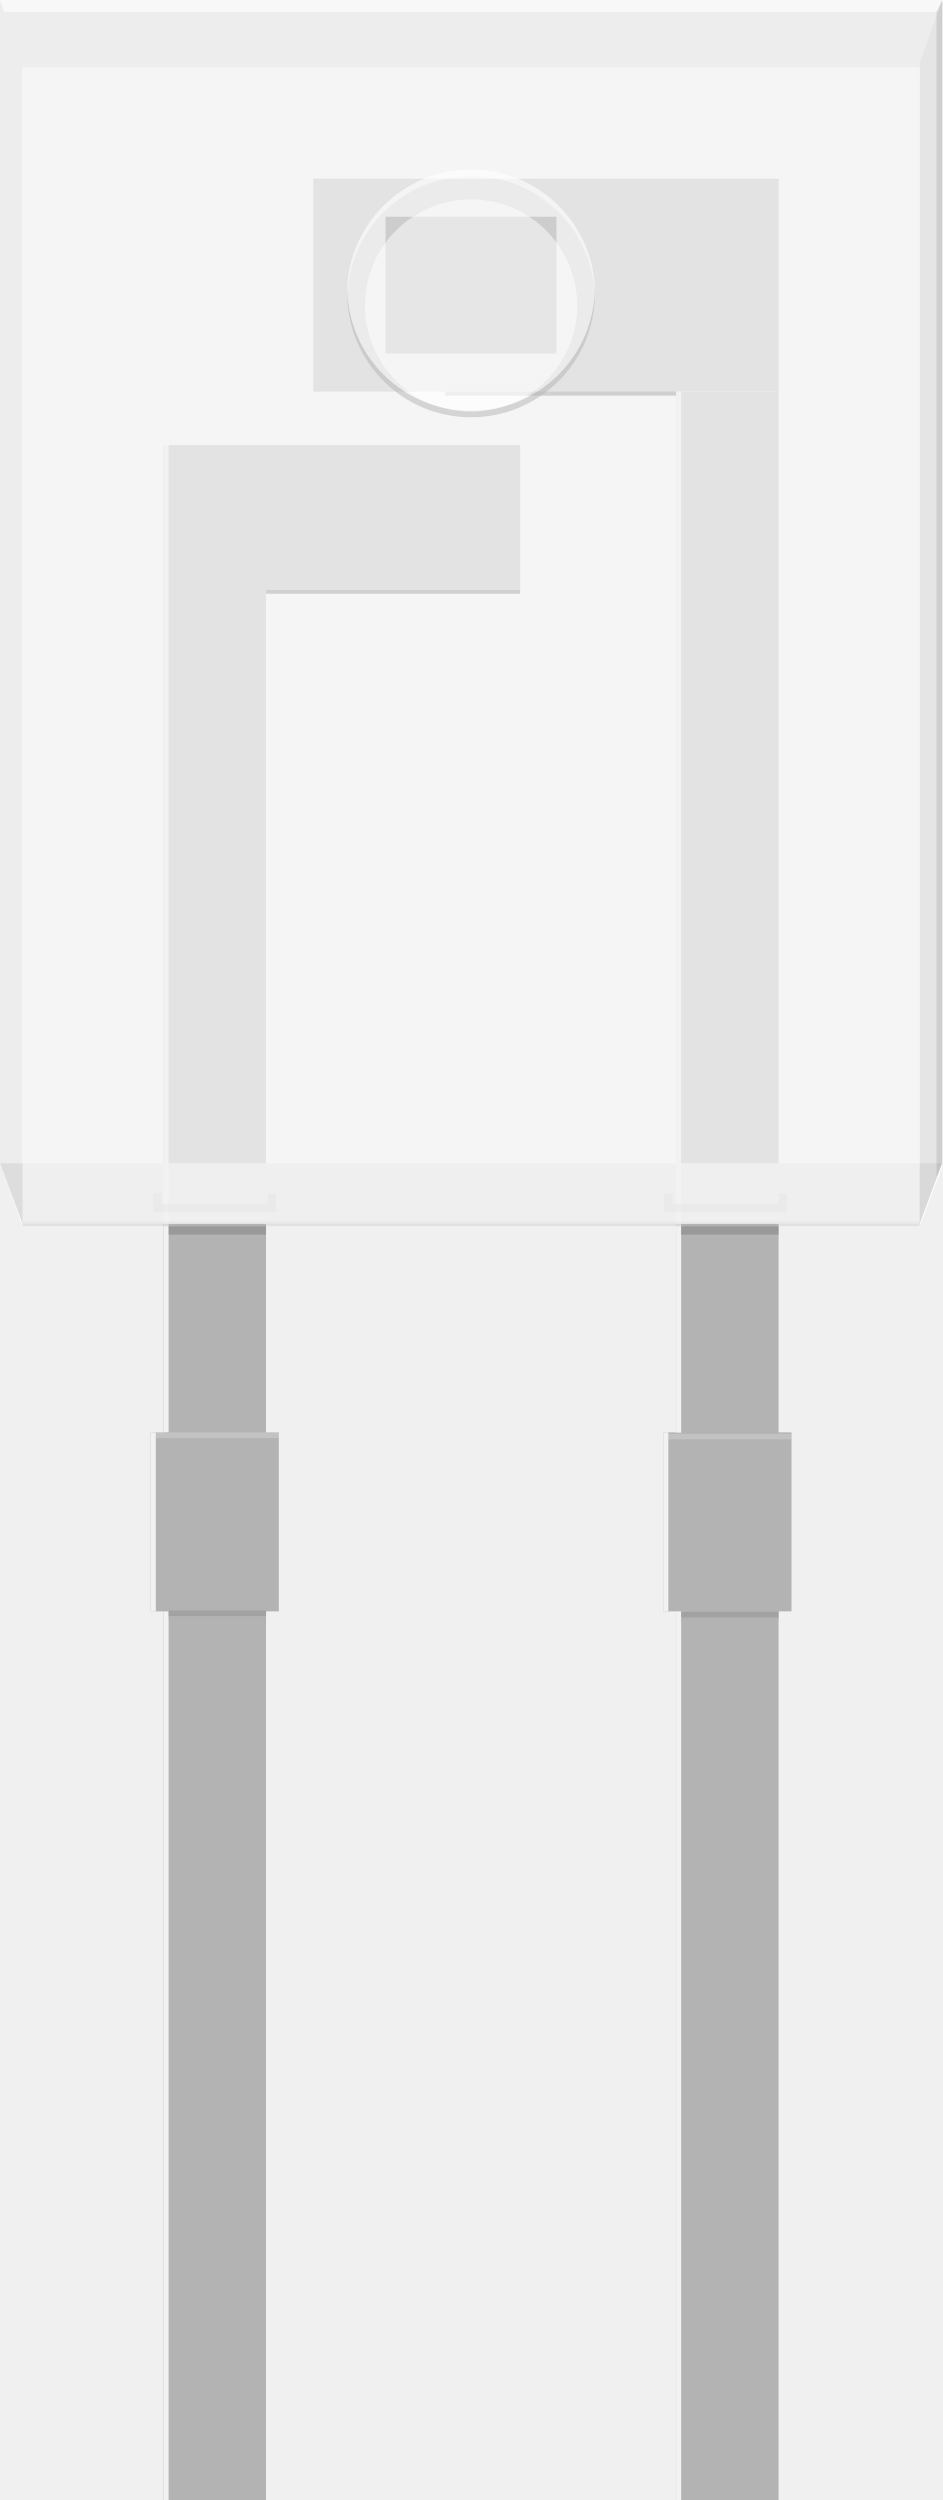
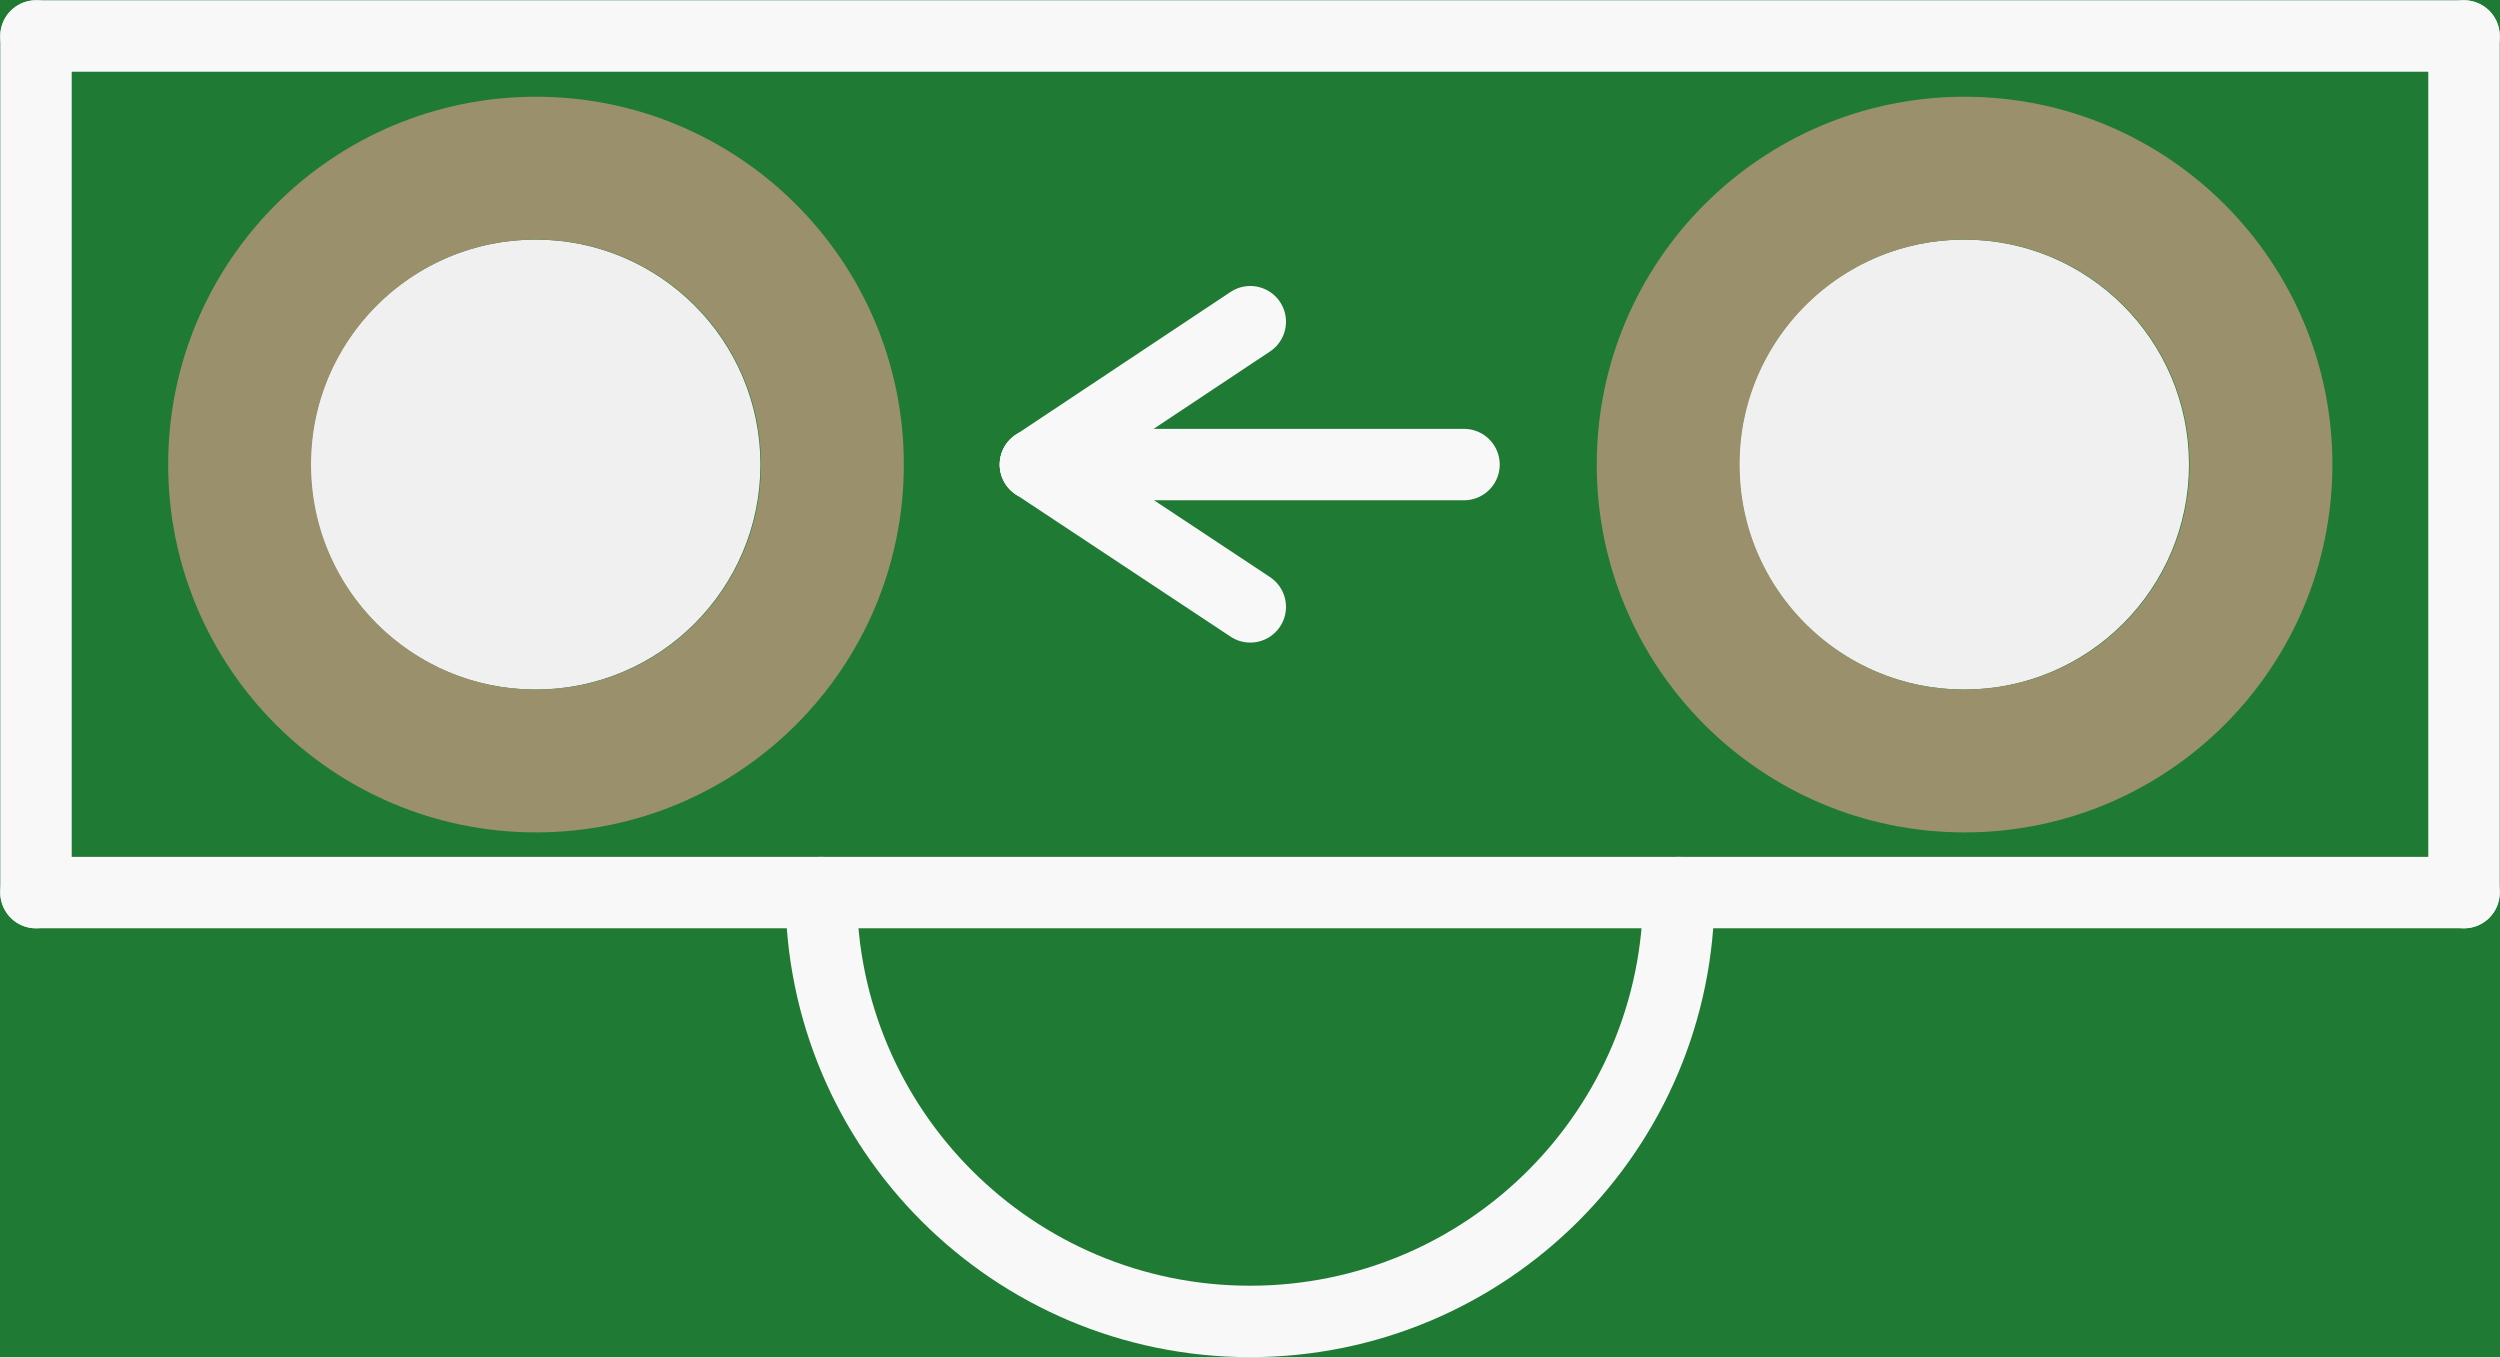
- <svg xmlns="http://www.w3.org/2000/svg" version="1.1" id="Ebene_1" x="0px" y="0px" width="13.232px" height="35.113px" viewBox="0 0 13.232 35.113" enable-background="new 0 0 13.232 35.113" xml:space="preserve">
-   <polygon fill="#FFFFFF" points="12.916,17.223 0.317,17.223 0,16.338 0,0 13.233,0 13.233,16.389 " />
-   <g>
-     <g id="breadboard">
-       <circle id="connector0pin" fill="none" cx="10.216" cy="34.176" r="1.494" />
-       <circle id="connector1pin" fill="none" cx="3.017" cy="34.176" r="1.494" />
-     </g>
-     <rect x="9.496" y="5.5" fill="#B3B3B3" width="1.439" height="29.613" />
-     <rect x="2.296" y="8.287" fill="#B3B3B3" width="1.44" height="26.826" />
-     <polygon fill="#E6E6E6" points="13.233,16.338 0,16.338 0.317,17.188 12.916,17.188  " />
-     <rect x="3.737" y="8.233" fill="#666666" width="3.567" height="0.106" />
-     <rect x="6.256" y="5.485" fill="#666666" width="3.24" height="0.072" />
-     <rect x="2.656" y="6.25" fill="#CCCCCC" width="4.647" height="2.037" />
-     <rect x="4.401" y="2.51" fill="#B3B3B3" width="6.536" height="2.99" />
-     <rect x="2.296" y="6.25" fill="#B3B3B3" width="5.01" height="2.037" />
-     <polygon opacity="0.35" fill="#CCCCCC" enable-background="new    " points="12.916,0.875 0.317,0.875 0,0 13.233,0  " />
-     <polygon opacity="0.35" fill="#CCCCCC" enable-background="new    " points="0.317,17.188 0,16.338 0,0 0.317,0.875  " />
-     <polygon opacity="0.5" fill="#CCCCCC" enable-background="new    " points="13.233,16.338 12.916,17.188 12.916,0.875 13.233,0     " />
-     <rect x="0.317" y="0.87" opacity="0.3" fill="#FFFFFF" enable-background="new    " width="12.6" height="0.166" />
-     <polygon opacity="0.63" fill="#FFFFFF" enable-background="new    " points="13.173,0.166 0.06,0.166 0,0 13.233,0  " />
-     <rect x="2.296" y="6.25" fill="#F2F2F2" width="0.072" height="13.872" />
-     <g>
-       <rect x="9.316" y="20.118" fill="#B3B3B3" width="1.801" height="2.514" />
-       <rect x="2.116" y="20.118" fill="#B3B3B3" width="1.8" height="2.514" />
-       <rect x="2.116" y="20.118" fill="#F2F2F2" width="0.072" height="2.514" />
-       <rect x="9.316" y="20.118" fill="#F2F2F2" width="0.071" height="2.514" />
-     </g>
-     <rect x="2.296" y="22.632" fill="#F2F2F2" width="0.072" height="12.481" />
-     <rect x="9.496" y="5.5" fill="#F2F2F2" width="0.071" height="14.622" />
-     <rect x="9.496" y="22.632" fill="#F2F2F2" width="0.071" height="12.481" />
-     <polygon opacity="0.4" fill="#B3B3B3" enable-background="new    " points="10.936,16.762 10.936,16.908 9.447,16.908    9.447,16.762 9.327,16.762 9.327,16.908 9.327,17.026 9.327,17.027 11.055,17.027 11.055,17.026 11.055,16.908 11.055,16.762  " />
-     <polygon opacity="0.4" fill="#B3B3B3" enable-background="new    " points="3.761,16.762 3.761,16.908 2.272,16.908 2.272,16.762    2.153,16.762 2.153,16.908 2.153,17.026 2.153,17.027 3.88,17.027 3.88,17.026 3.88,16.908 3.88,16.762  " />
-     <rect x="0.317" y="0.875" opacity="0.4" fill="#B3B3B3" enable-background="new    " width="12.6" height="0.072" />
-     <rect x="0.317" y="17.151" opacity="0.4" fill="#B3B3B3" enable-background="new    " width="12.6" height="0.071" />
-     <rect x="2.368" y="17.223" fill="#808080" fill-opacity="0.5" width="1.369" height="0.117" />
-     <rect x="9.566" y="17.223" fill="#808080" fill-opacity="0.5" width="1.37" height="0.117" />
-     <rect x="2.368" y="22.632" fill="#B3B3B3" fill-opacity="0.5" width="1.369" height="0.119" />
-     <rect x="9.566" y="22.632" fill="#B3B3B3" fill-opacity="0.5" width="1.37" height="0.119" />
-     <rect x="2.188" y="20.118" fill="#FFFFFF" fill-opacity="0.2" width="1.728" height="0.08" />
-     <rect x="9.386" y="20.138" fill="#FFFFFF" fill-opacity="0.2" width="1.729" height="0.078" />
-     <rect x="2.368" y="22.618" fill="#666666" fill-opacity="0.2" width="1.369" height="0.08" />
-     <rect x="9.567" y="22.638" fill="#666666" fill-opacity="0.2" width="1.369" height="0.078" />
-     <rect x="5.415" y="3.044" width="2.401" height="1.922" />
-     <rect x="0.317" y="0.875" opacity="0.76" fill="#F2F2F2" enable-background="new    " width="12.6" height="16.313" />
-     <g>
-       <circle opacity="0.3" fill="#FFFFFF" enable-background="new    " cx="6.616" cy="4.121" r="1.74" />
-       <path opacity="0.46" fill="#FFFFFF" enable-background="new    " d="M4.877,4.214c0-0.962,0.778-1.741,1.739-1.741    s1.74,0.778,1.74,1.741V4.121c0-0.96-0.779-1.739-1.74-1.739S4.877,3.161,4.877,4.121V4.214L4.877,4.214z" />
-       <path opacity="0.3" fill="#808080" enable-background="new    " d="M8.355,4.031c0,0.96-0.779,1.739-1.74,1.739    S4.877,4.991,4.877,4.031v0.09c0,0.962,0.778,1.74,1.739,1.74s1.74-0.777,1.74-1.74V4.031z" />
-       <circle opacity="0.5" fill="#FFFFFF" enable-background="new    " cx="6.616" cy="4.291" r="1.49" />
-     </g>
-     <polygon opacity="0.1" enable-background="new    " points="13.233,16.338 13.154,16.531 13.154,0.166 13.233,0  " />
+ <svg xmlns="http://www.w3.org/2000/svg" version="1.2" baseProfile="tiny" x="0in" y="0in" width="0.175in" height="0.095in" viewBox="0 0 4.445 2.413">
+   <g id="breadboard">
+     <path fill="#1F7A34" stroke="none" stroke-width="0" d="M0,0l4.445,0 0,2.413 -4.445,0 0,-2.413z M0.552,0.826a0.4,0.4 0 1 0 0.8,0 0.4,0.4 0 1 0 -0.8,0z M3.092,0.826a0.4,0.4 0 1 0 0.8,0 0.4,0.4 0 1 0 -0.8,0z " />
+     <circle id="connector1pin" connectorname="E" cx="0.953" cy="0.826" r="0.527" stroke="#9A916C" stroke-width="0.254" fill="none" />
+     <circle id="connector0pin" connectorname="C" cx="3.493" cy="0.826" r="0.527" stroke="#9A916C" stroke-width="0.254" fill="none" />
+     <line class="other" x1="0.064" y1="0.064" x2="4.381" y2="0.064" stroke="#f8f8f8" stroke-width="0.127" stroke-linecap="round" />
+     <line class="other" x1="4.381" y1="0.064" x2="4.381" y2="1.587" stroke="#f8f8f8" stroke-width="0.127" stroke-linecap="round" />
+     <line class="other" x1="4.381" y1="1.587" x2="2.985" y2="1.587" stroke="#f8f8f8" stroke-width="0.127" stroke-linecap="round" />
+     <line class="other" x1="2.985" y1="1.587" x2="1.46" y2="1.587" stroke="#f8f8f8" stroke-width="0.127" stroke-linecap="round" />
+     <line class="other" x1="1.46" y1="1.587" x2="0.064" y2="1.587" stroke="#f8f8f8" stroke-width="0.127" stroke-linecap="round" />
+     <line class="other" x1="0.064" y1="1.587" x2="0.064" y2="0.064" stroke="#f8f8f8" stroke-width="0.127" stroke-linecap="round" />
+     <line class="other" x1="2.223" y1="0.572" x2="1.841" y2="0.826" stroke="#f8f8f8" stroke-width="0.127" stroke-linecap="round" />
+     <line class="other" x1="2.223" y1="1.079" x2="1.841" y2="0.826" stroke="#f8f8f8" stroke-width="0.127" stroke-linecap="round" />
+     <line class="other" x1="1.841" y1="0.826" x2="2.603" y2="0.826" stroke="#f8f8f8" stroke-width="0.127" stroke-linecap="round" />
+     <path class="other" fill="none" d="M2.985,1.587 A0.762,0.762 0 1 1 1.46,1.587" stroke-width="0.127" stroke="#f8f8f8" />
  </g>
</svg>
